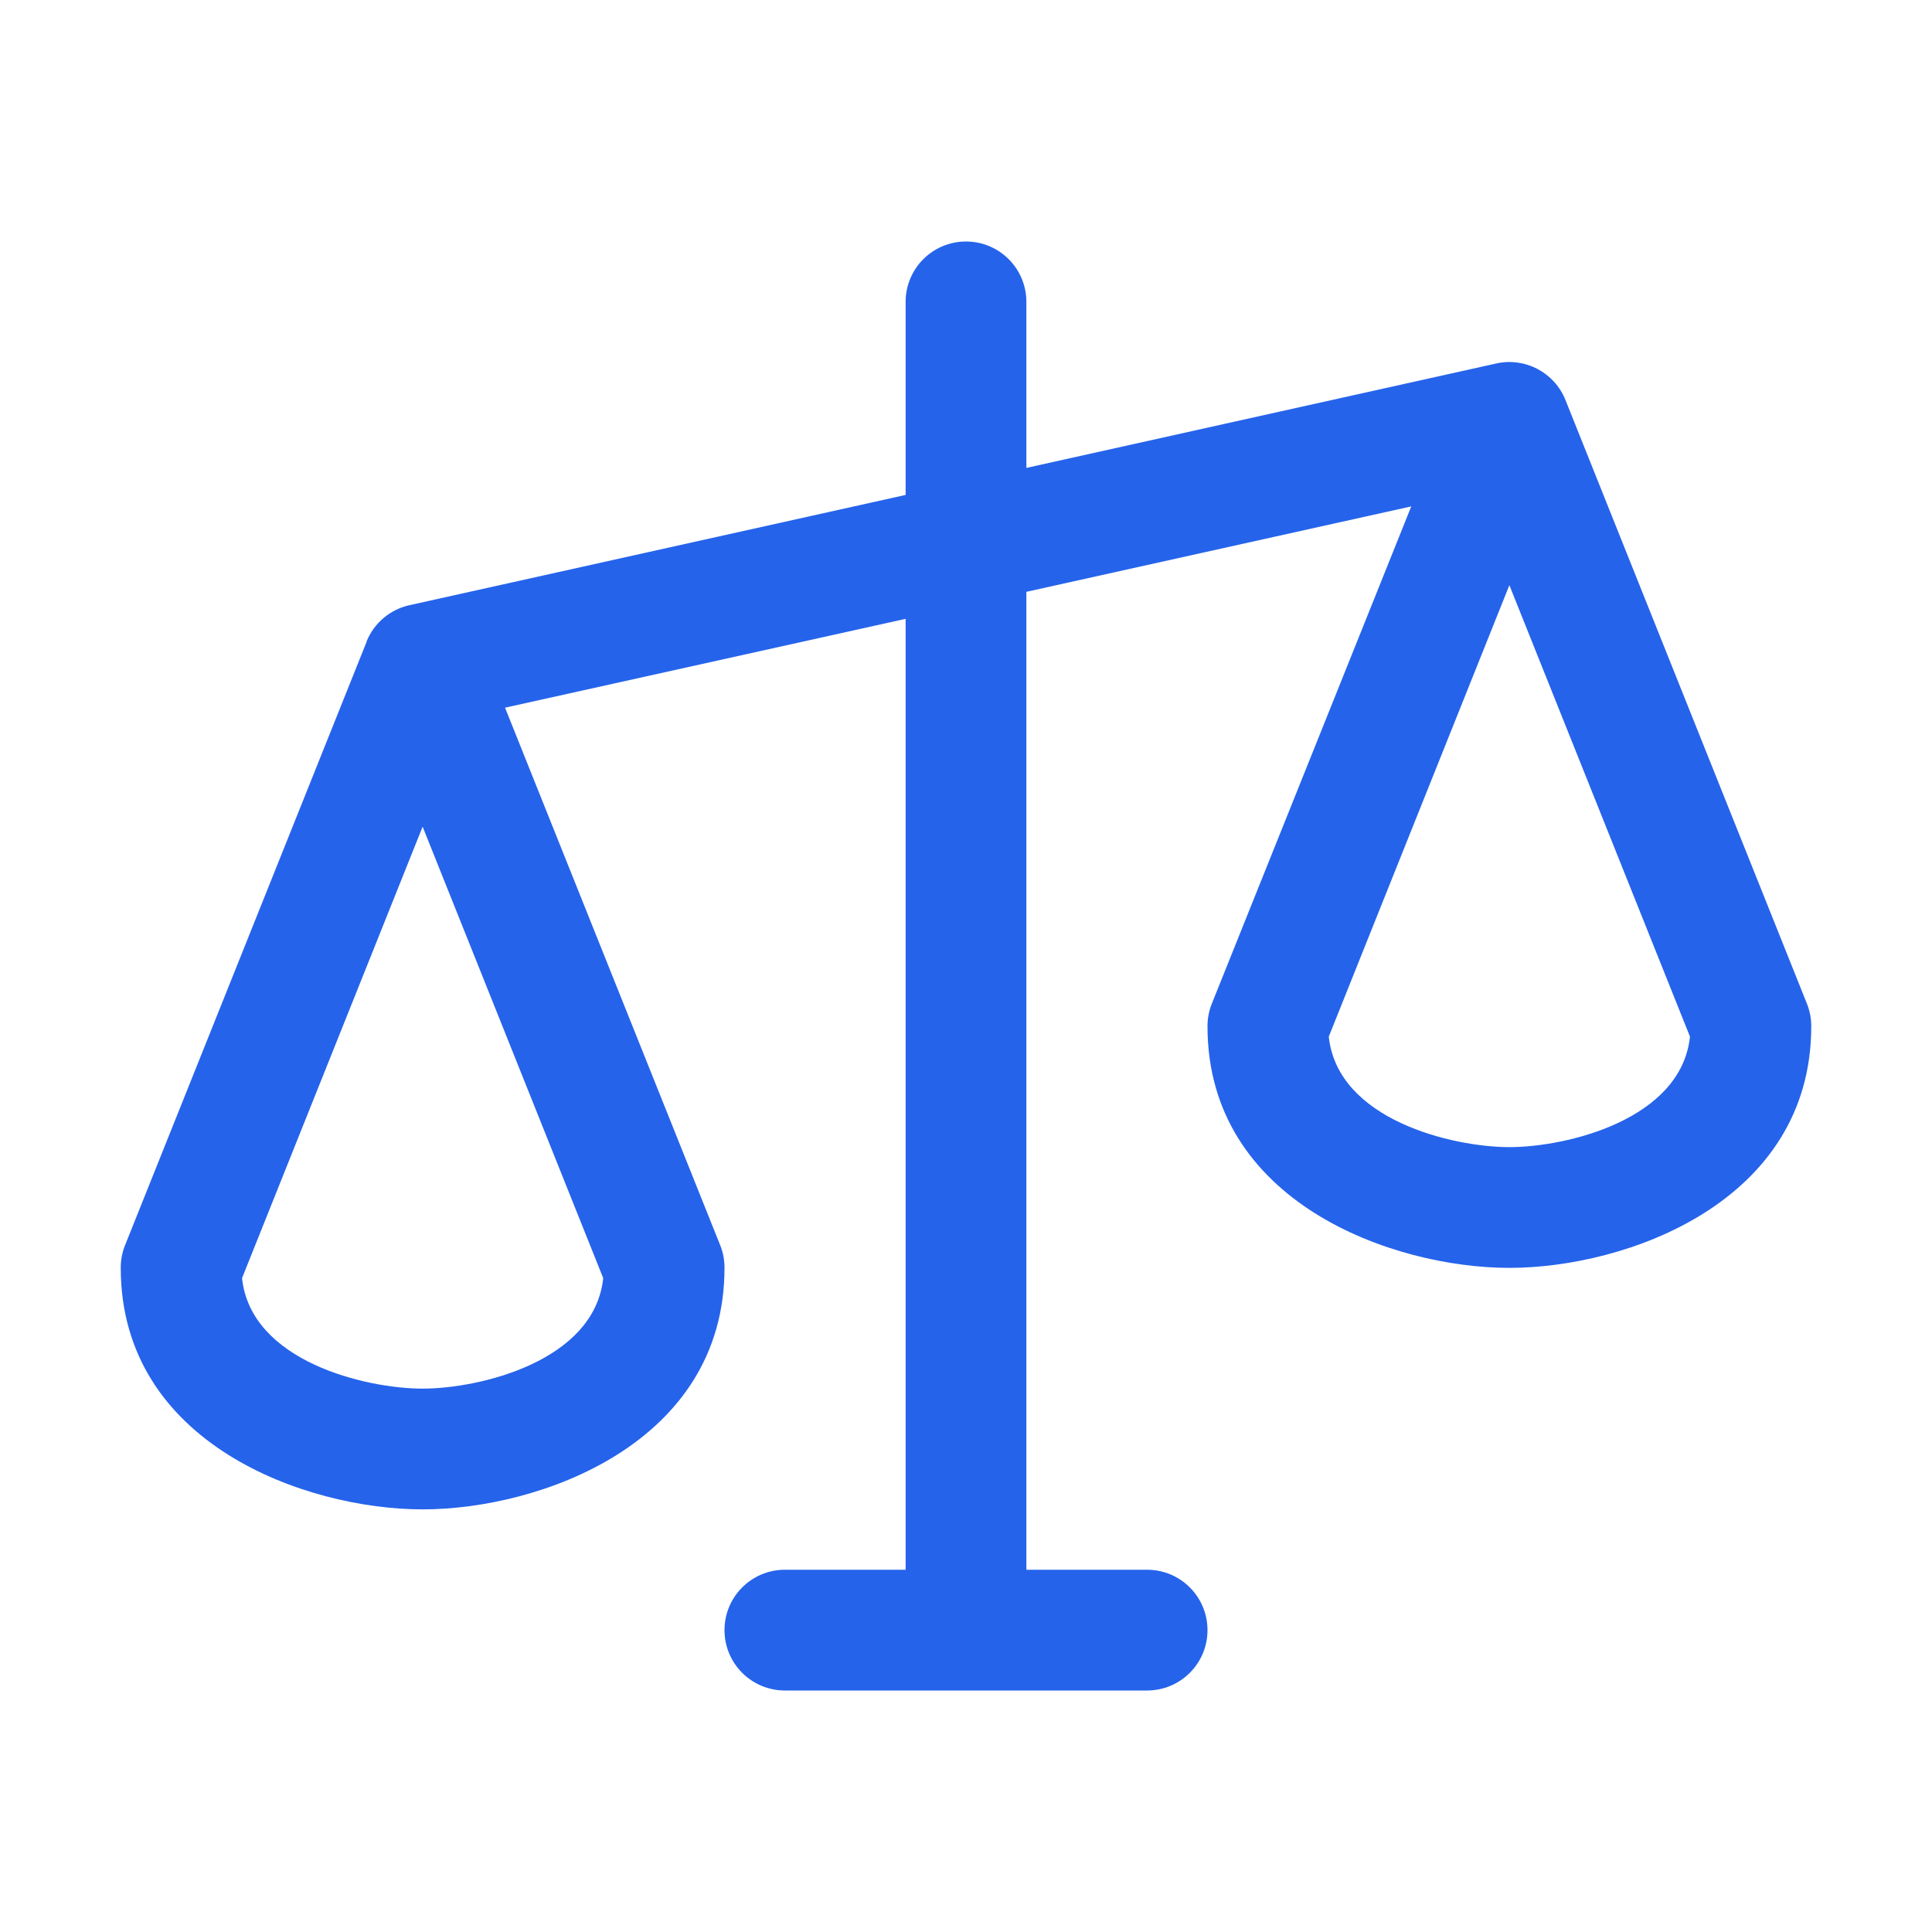
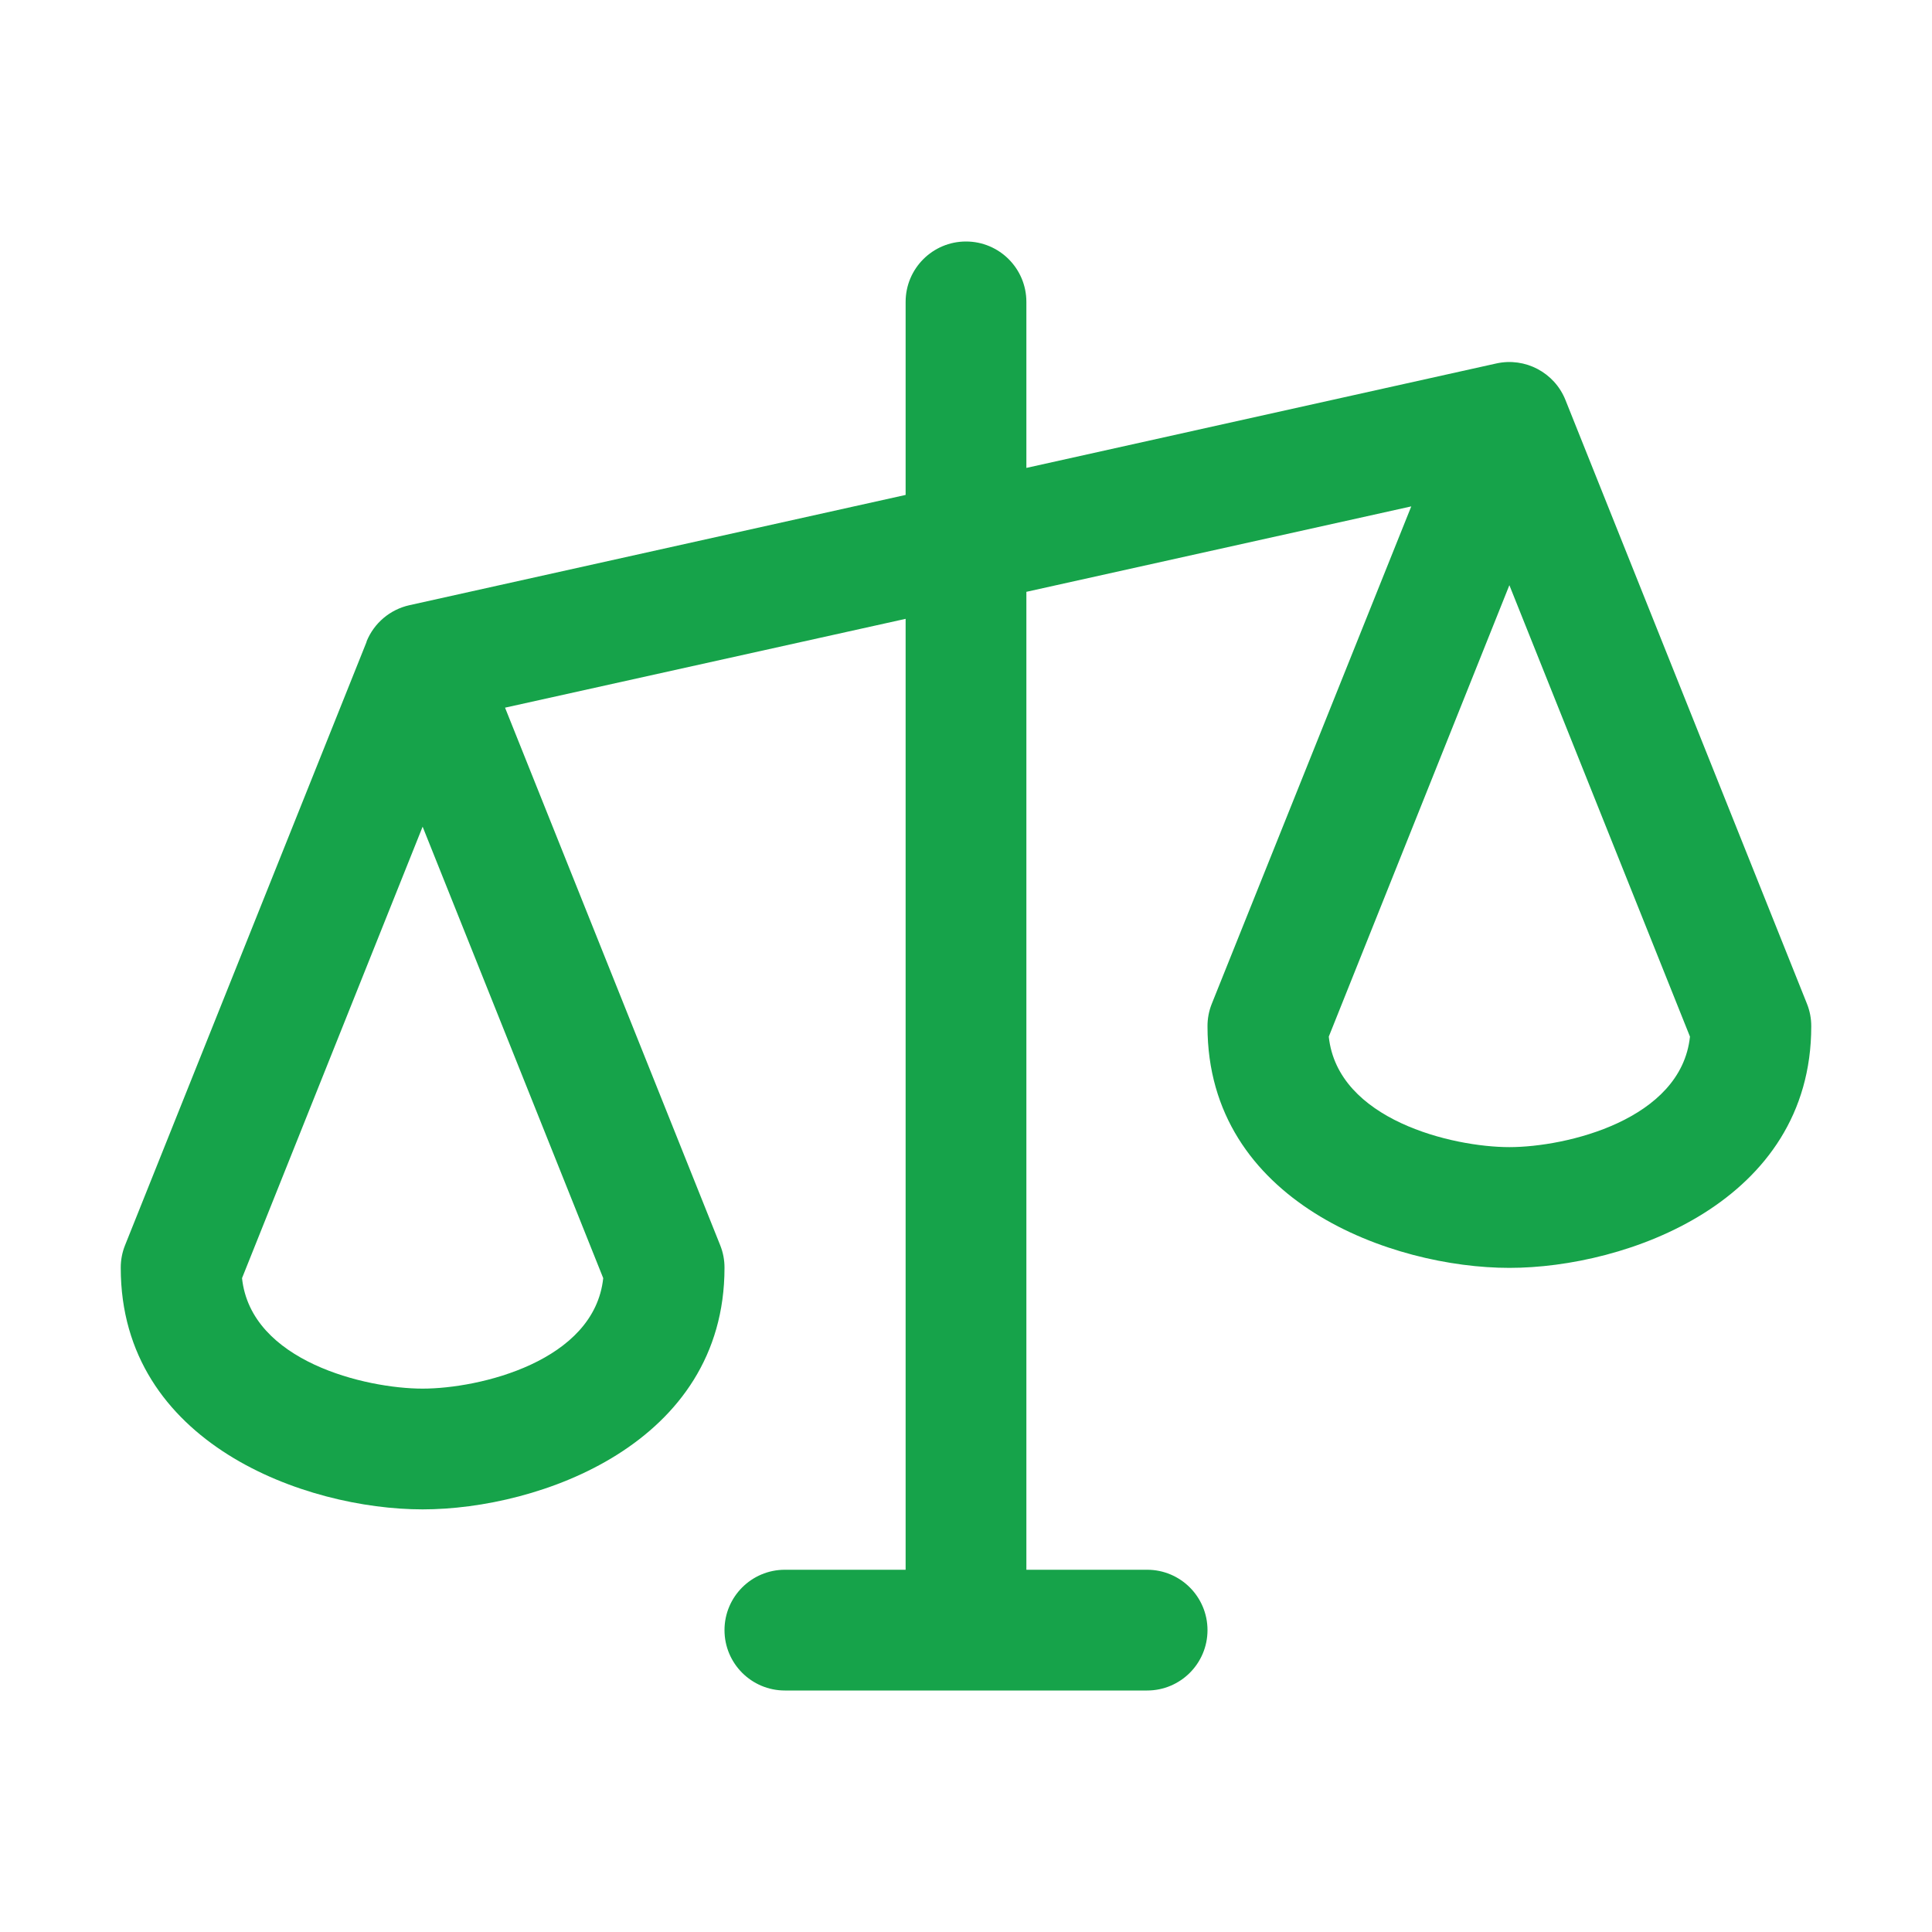
- <svg xmlns="http://www.w3.org/2000/svg" viewBox="0 0 256 256" fill="#2563eb">
+ <svg xmlns="http://www.w3.org/2000/svg" viewBox="0 0 256 256" fill="#16a34a">
  <path d="M239.43,133l-32-80h0a8,8,0,0,0-9.16-4.84L136,62V40a8,8,0,0,0-16,0V65.58L54.26,80.19A8,8,0,0,0,48.57,85h0v.06L16.57,165a7.92,7.92,0,0,0-.57,3c0,23.31,24.54,32,40,32s40-8.69,40-32a7.92,7.92,0,0,0-.57-3L66.92,93.77,120,82V208H104a8,8,0,0,0,0,16h48a8,8,0,0,0,0-16H136V78.42L187,67.1,160.57,133a7.92,7.92,0,0,0-.57,3c0,23.31,24.54,32,40,32s40-8.69,40-32A7.92,7.92,0,0,0,239.43,133ZM56,184c-7.53,0-22.76-3.61-23.93-14.64L56,109.54l23.93,59.82C78.76,180.39,63.53,184,56,184Zm144-32c-7.53,0-22.76-3.61-23.93-14.64L200,77.54l23.93,59.82C222.76,148.39,207.53,152,200,152Z" />
</svg>
